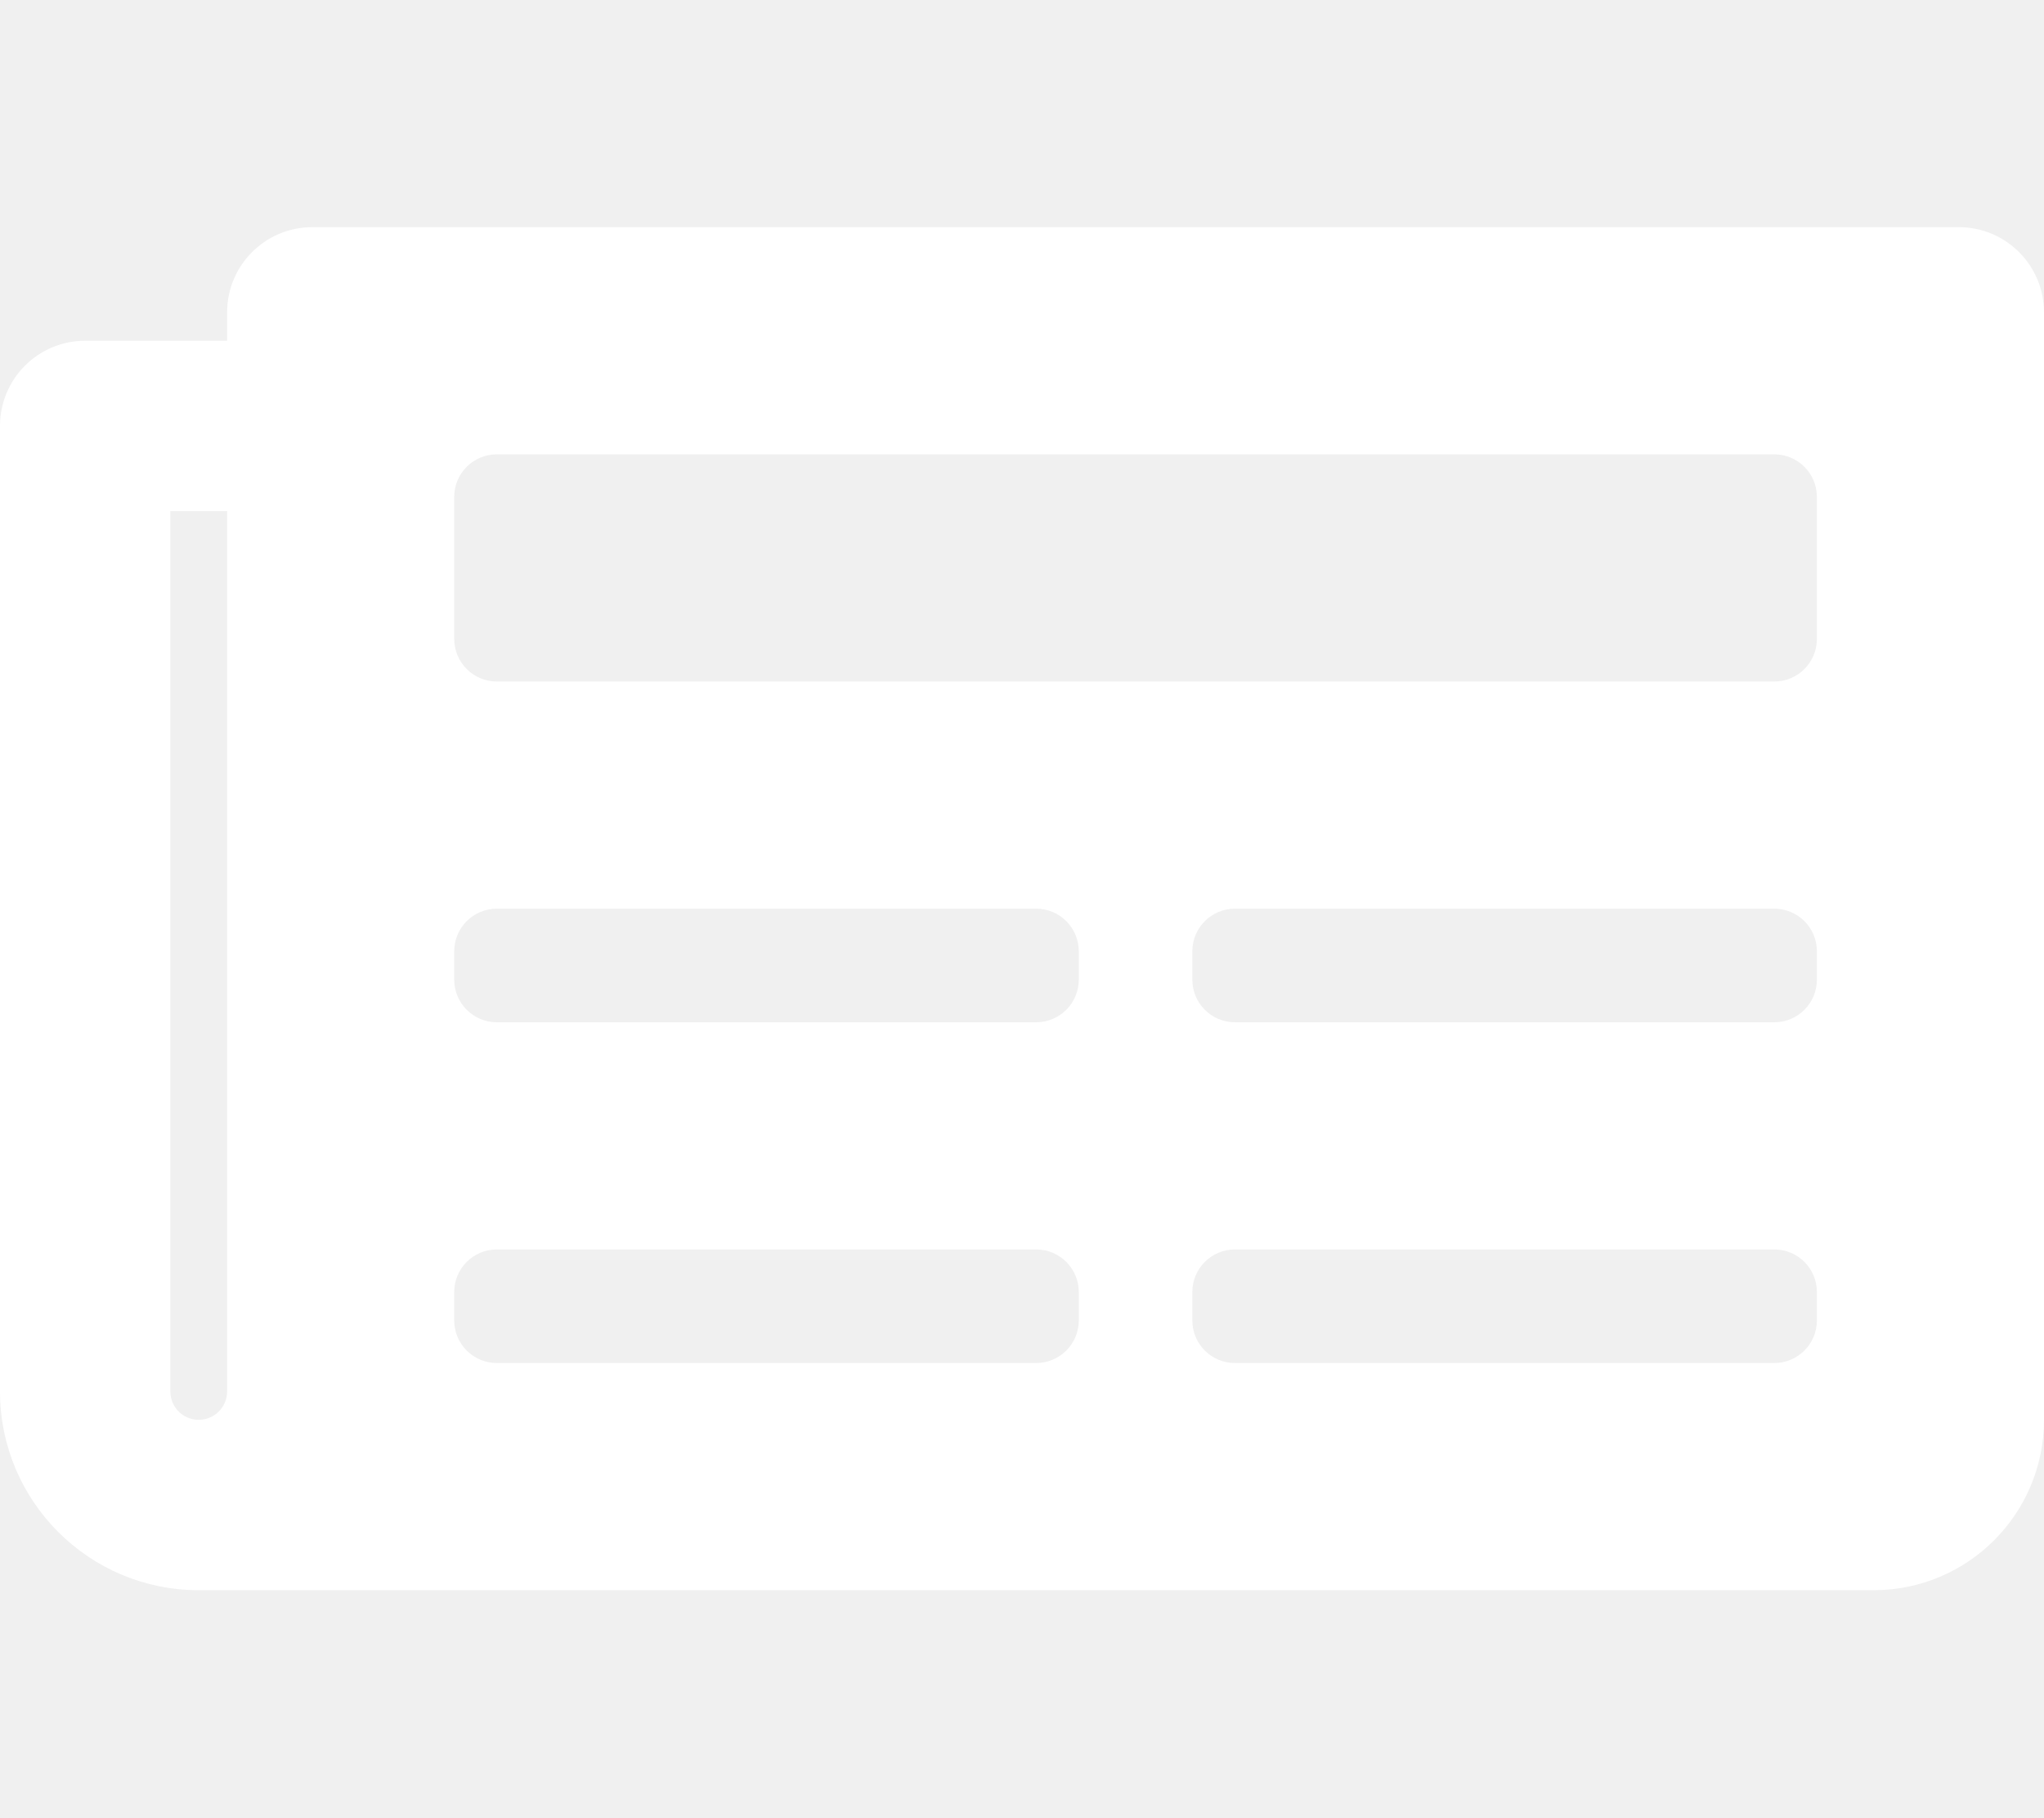
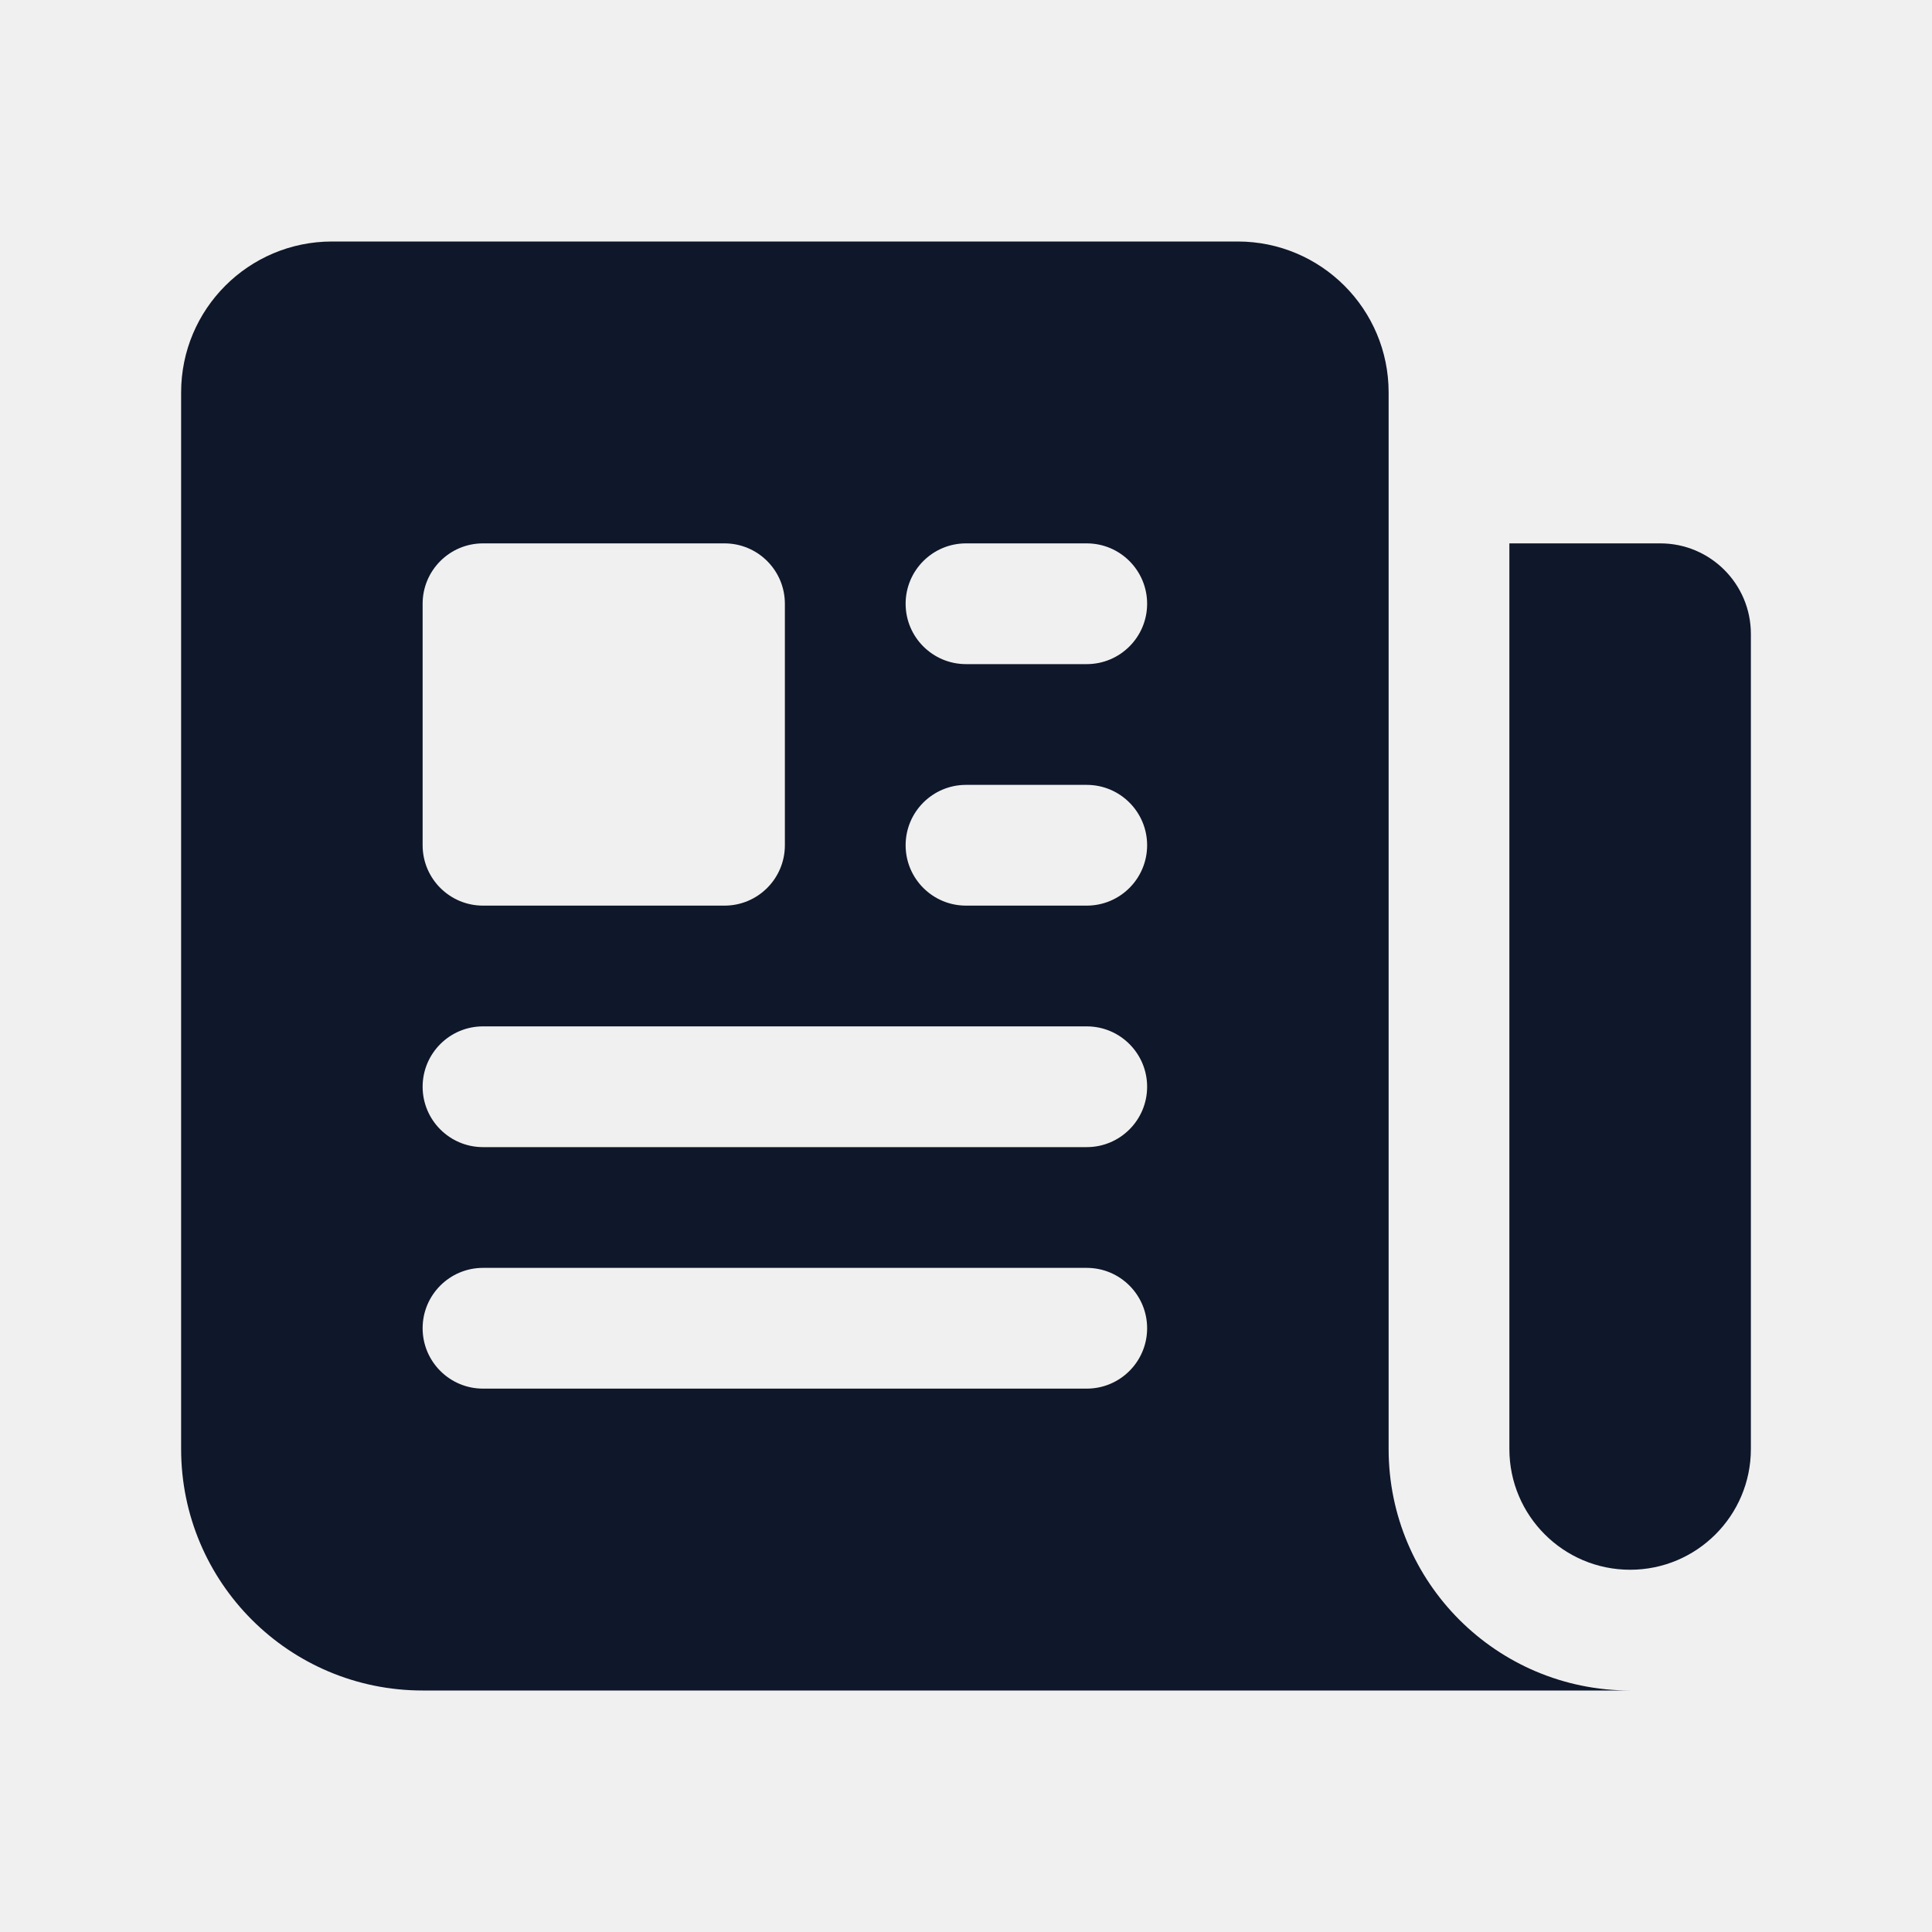
- <svg xmlns="http://www.w3.org/2000/svg" fill="#fff" viewBox="0 0 576 512">
-   <path d="M552 64H88c-13.255 0-24 10.745-24 24v8H24c-13.255 0-24 10.745-24 24v272c0 30.928 25.072 56 56 56h472c26.51 0 48-21.49 48-48V88c0-13.255-10.745-24-24-24zM56 400a8 8 0 0 1-8-8V144h16v248a8 8 0 0 1-8 8zm236-16H140c-6.627 0-12-5.373-12-12v-8c0-6.627 5.373-12 12-12h152c6.627 0 12 5.373 12 12v8c0 6.627-5.373 12-12 12zm208 0H348c-6.627 0-12-5.373-12-12v-8c0-6.627 5.373-12 12-12h152c6.627 0 12 5.373 12 12v8c0 6.627-5.373 12-12 12zm-208-96H140c-6.627 0-12-5.373-12-12v-8c0-6.627 5.373-12 12-12h152c6.627 0 12 5.373 12 12v8c0 6.627-5.373 12-12 12zm208 0H348c-6.627 0-12-5.373-12-12v-8c0-6.627 5.373-12 12-12h152c6.627 0 12 5.373 12 12v8c0 6.627-5.373 12-12 12zm0-96H140c-6.627 0-12-5.373-12-12v-40c0-6.627 5.373-12 12-12h360c6.627 0 12 5.373 12 12v40c0 6.627-5.373 12-12 12z" />
+ <svg xmlns="http://www.w3.org/2000/svg" width="24" height="24" viewBox="0 0 24 24" fill="none">
+   <path fill-rule="evenodd" clip-rule="evenodd" d="M4.125 3C3.089 3 2.25 3.839 2.25 4.875V18C2.25 19.657 3.593 21 5.25 21H20.25C18.593 21 17.25 19.657 17.25 18V4.875C17.25 3.839 16.41 3 15.375 3H4.125ZM12 9.75C11.586 9.75 11.25 10.086 11.25 10.5C11.25 10.914 11.586 11.25 12 11.25H13.5C13.914 11.25 14.25 10.914 14.25 10.5C14.25 10.086 13.914 9.75 13.5 9.75H12ZM11.25 7.5C11.25 7.086 11.586 6.75 12 6.75H13.5C13.914 6.75 14.25 7.086 14.25 7.5C14.25 7.914 13.914 8.25 13.5 8.25H12C11.586 8.25 11.25 7.914 11.25 7.5ZM6 12.75C5.586 12.75 5.25 13.086 5.25 13.5C5.25 13.914 5.586 14.25 6 14.25H13.5C13.914 14.25 14.25 13.914 14.25 13.5C14.25 13.086 13.914 12.75 13.5 12.75H6ZM5.25 16.5C5.25 16.086 5.586 15.75 6 15.75H13.5C13.914 15.75 14.25 16.086 14.25 16.5C14.25 16.914 13.914 17.25 13.5 17.25H6C5.586 17.25 5.25 16.914 5.25 16.5ZM6 6.75C5.586 6.75 5.25 7.086 5.25 7.5V10.5C5.25 10.914 5.586 11.25 6 11.25H9C9.414 11.25 9.75 10.914 9.75 10.5V7.5C9.75 7.086 9.414 6.75 9 6.75H6Z" fill="#0F172A" />
+   <path d="M18.75 6.75H20.625C21.246 6.75 21.75 7.254 21.75 7.875V18C21.75 18.828 21.078 19.5 20.25 19.5C19.422 19.5 18.75 18.828 18.75 18V6.75Z" fill="#0F172A" />
</svg>
